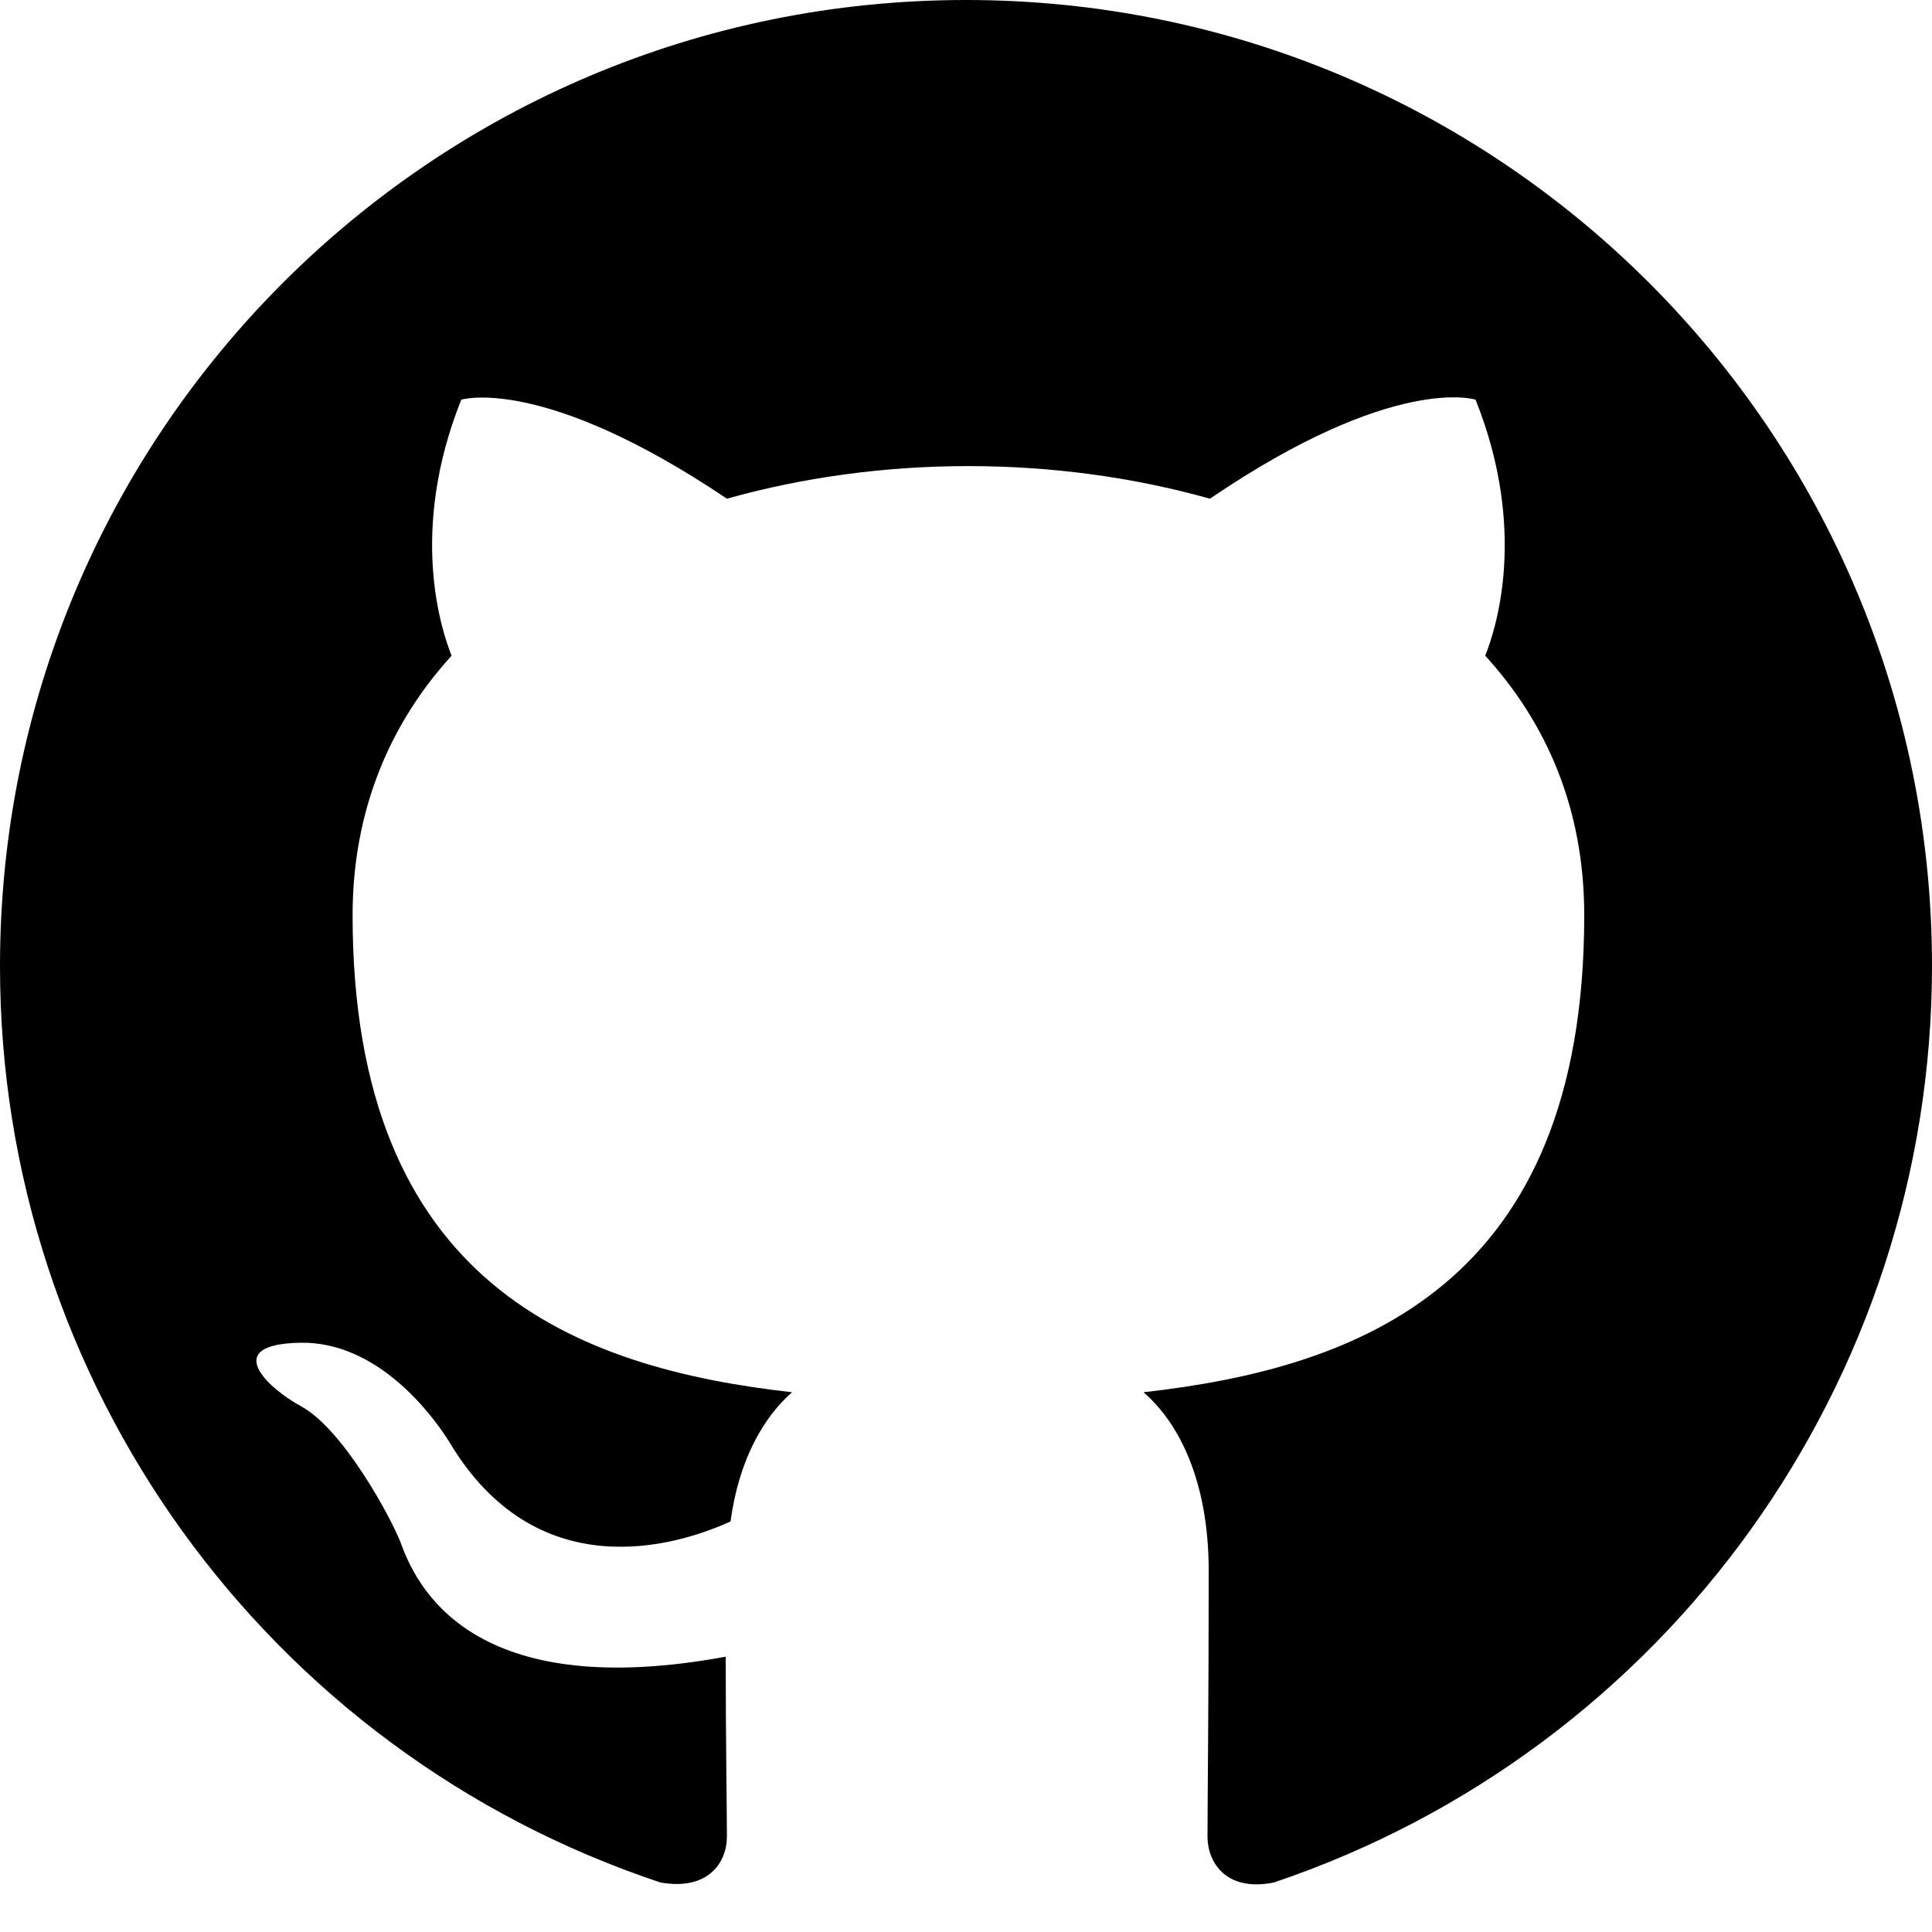
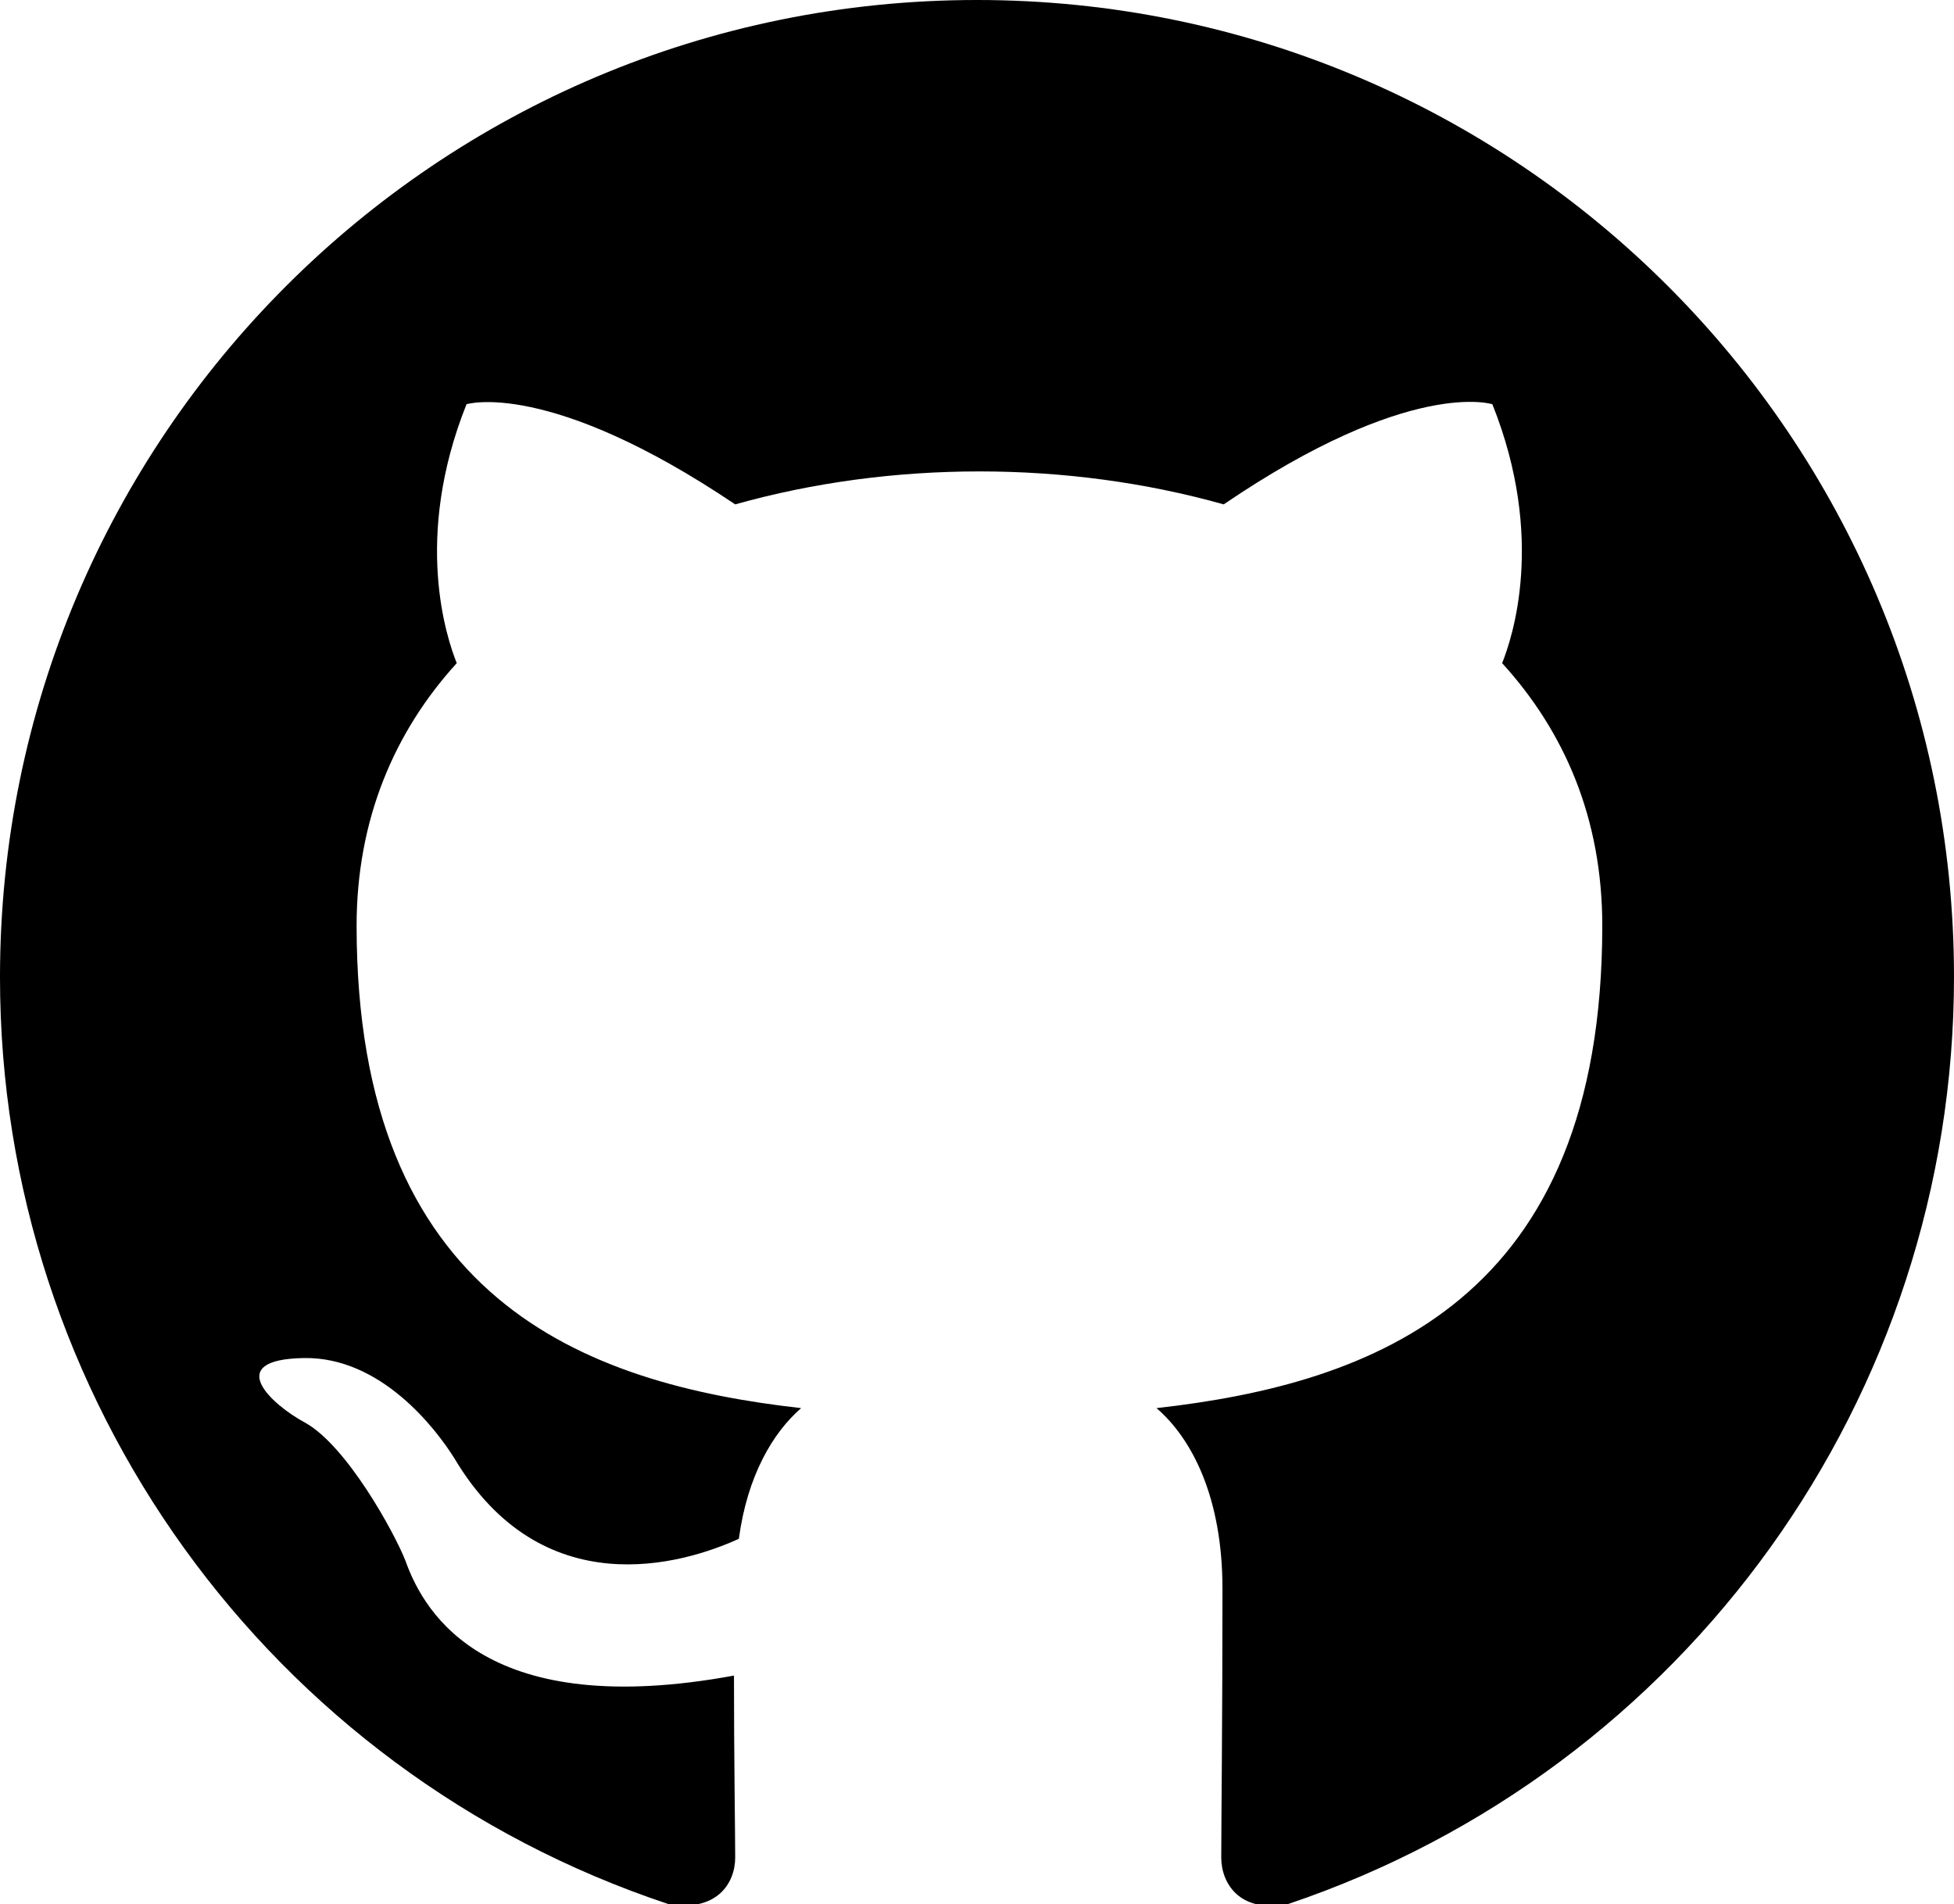
- <svg height="32" aria-hidden="true" viewBox="0 0 16 16" width="32" class="icon github">
+ <svg class="icon github">
  <path d="M8 0c4.42 0 8 3.58 8 8a8.013 8.013 0 0 1-5.45 7.59c-.4.08-.55-.17-.55-.38 0-.27.01-1.13.01-2.2 0-.75-.25-1.23-.54-1.48 1.78-.2 3.65-.88 3.65-3.95 0-.88-.31-1.59-.82-2.15.08-.2.36-1.02-.08-2.12 0 0-.67-.22-2.2.82-.64-.18-1.32-.27-2-.27-.68 0-1.36.09-2 .27-1.53-1.03-2.2-.82-2.2-.82-.44 1.1-.16 1.92-.08 2.12-.51.56-.82 1.28-.82 2.15 0 3.06 1.86 3.75 3.64 3.95-.23.2-.44.55-.51 1.07-.46.21-1.61.55-2.33-.66-.15-.24-.6-.83-1.23-.82-.67.01-.27.38.01.53.34.19.73.9.82 1.13.16.45.68 1.31 2.69.94 0 .67.01 1.3.01 1.49 0 .21-.15.45-.55.38A7.995 7.995 0 0 1 0 8c0-4.42 3.58-8 8-8Z" />
</svg>
